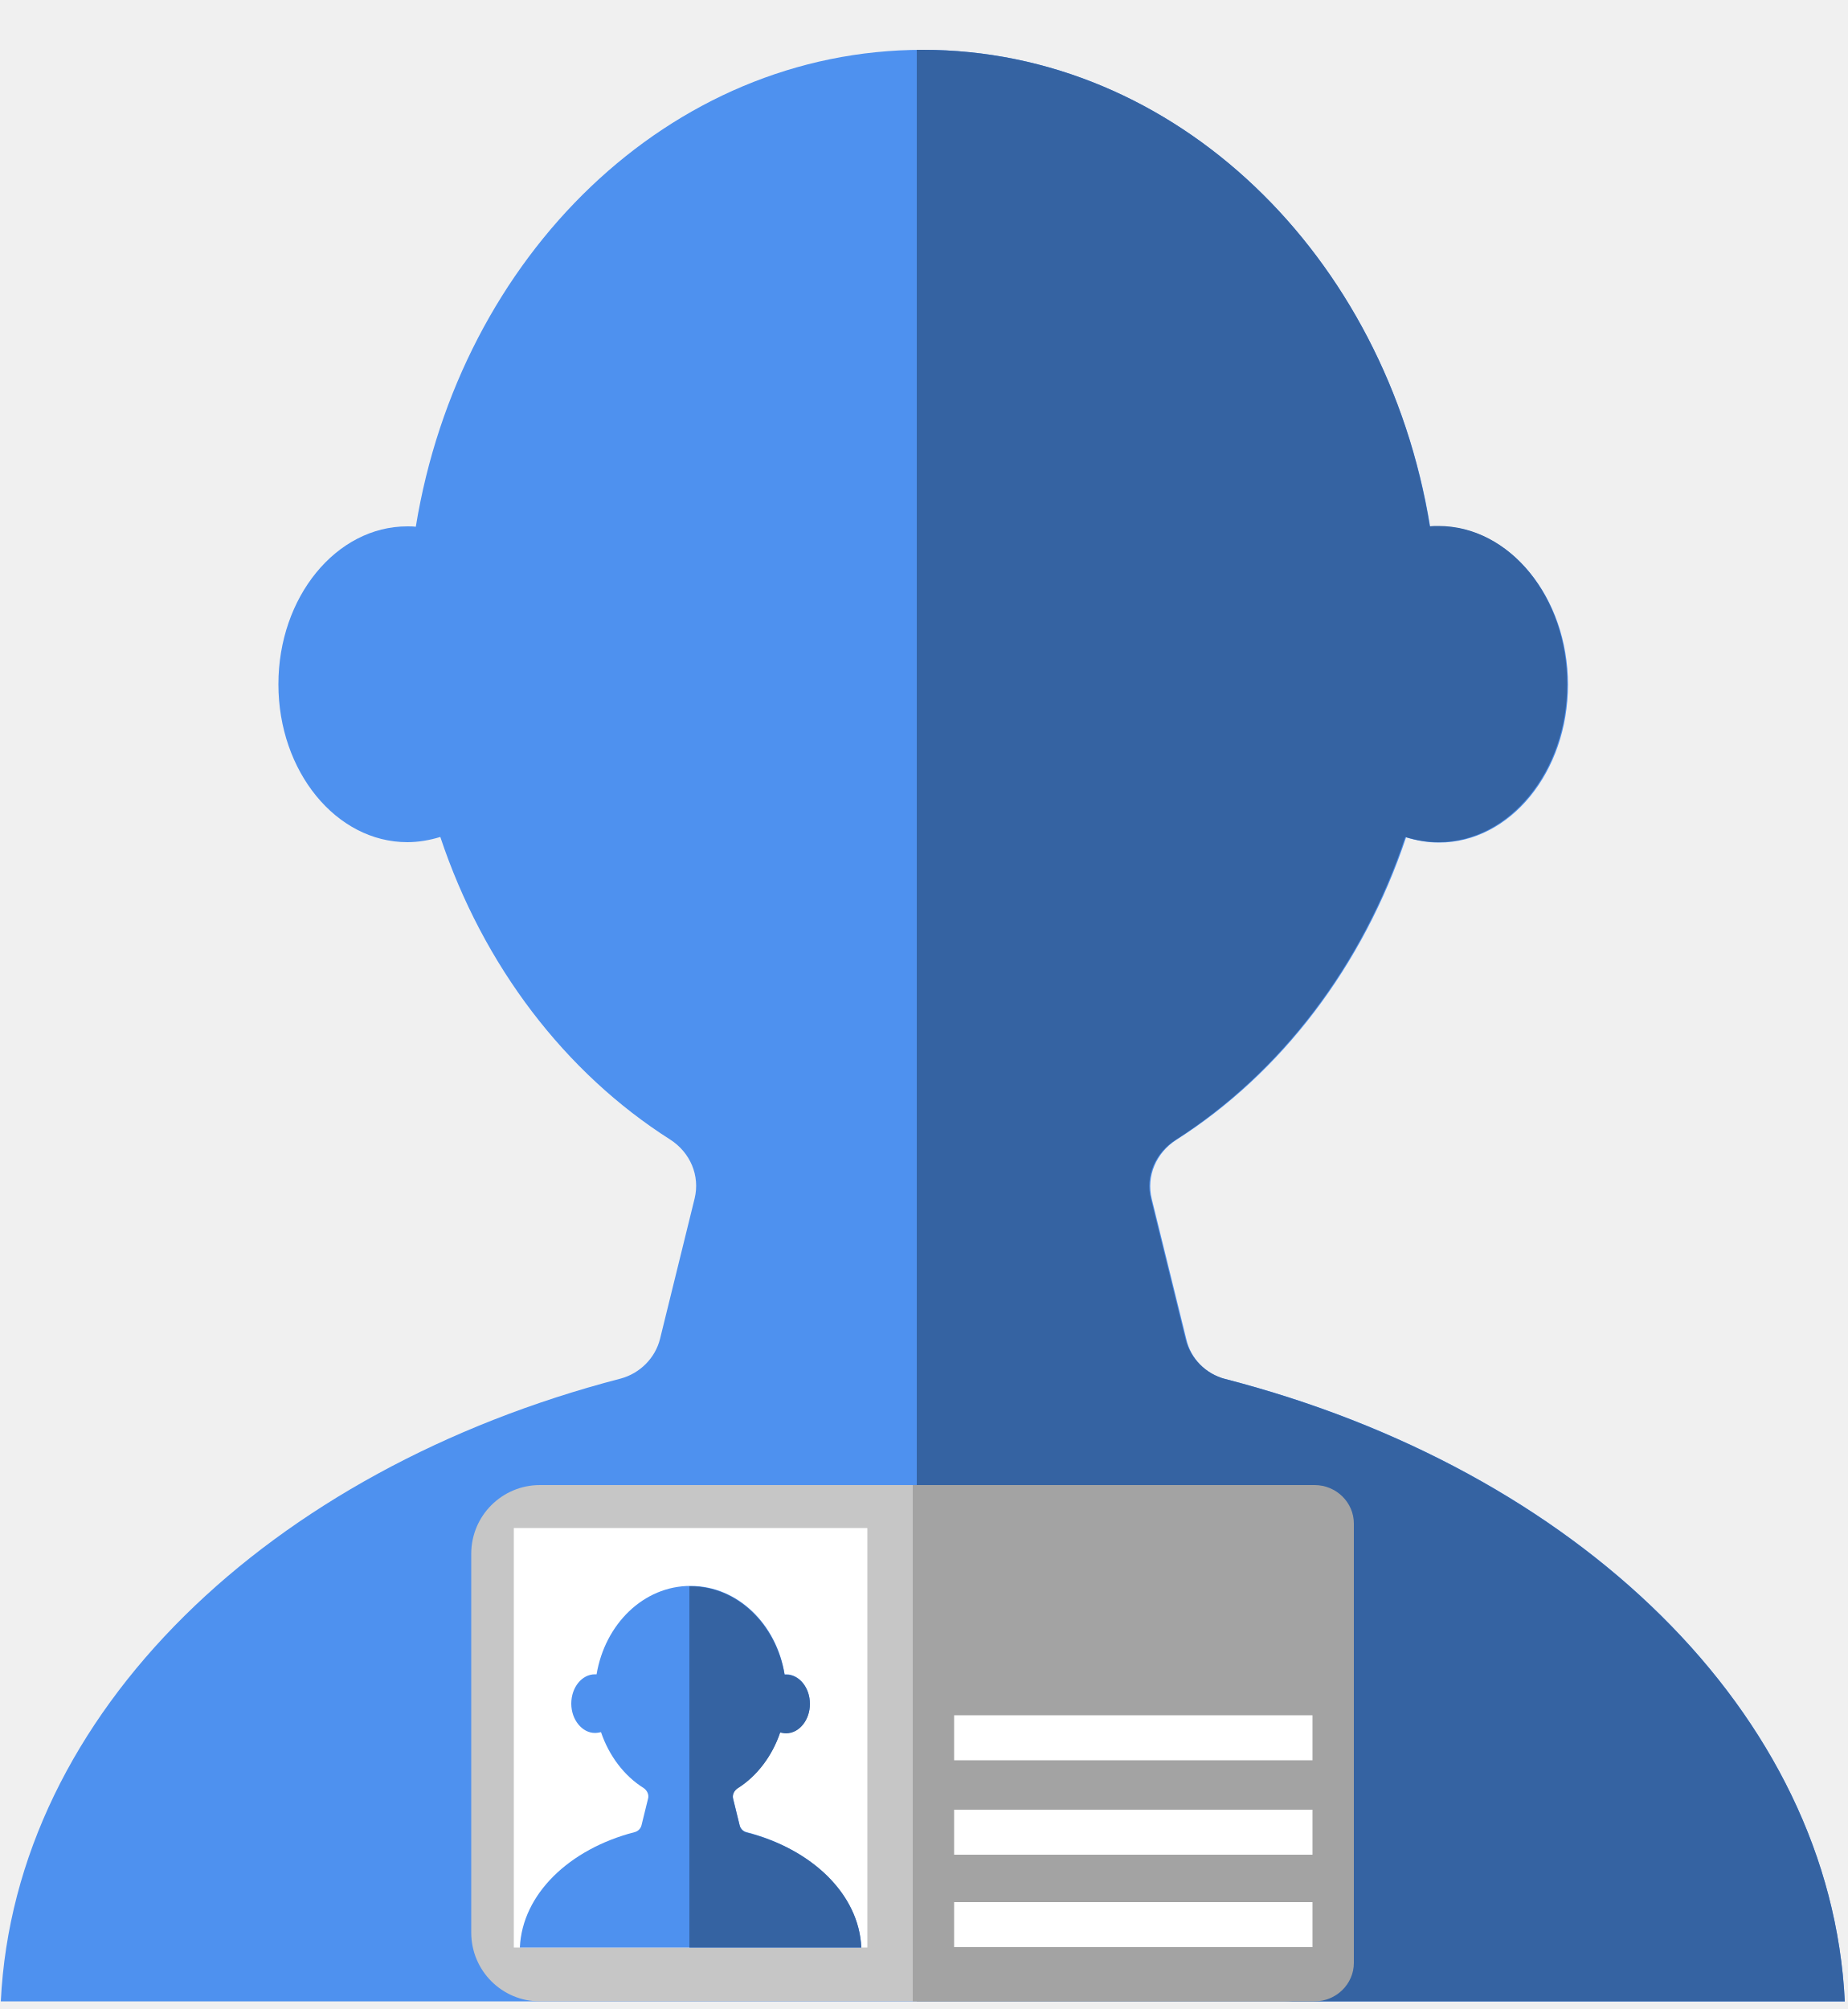
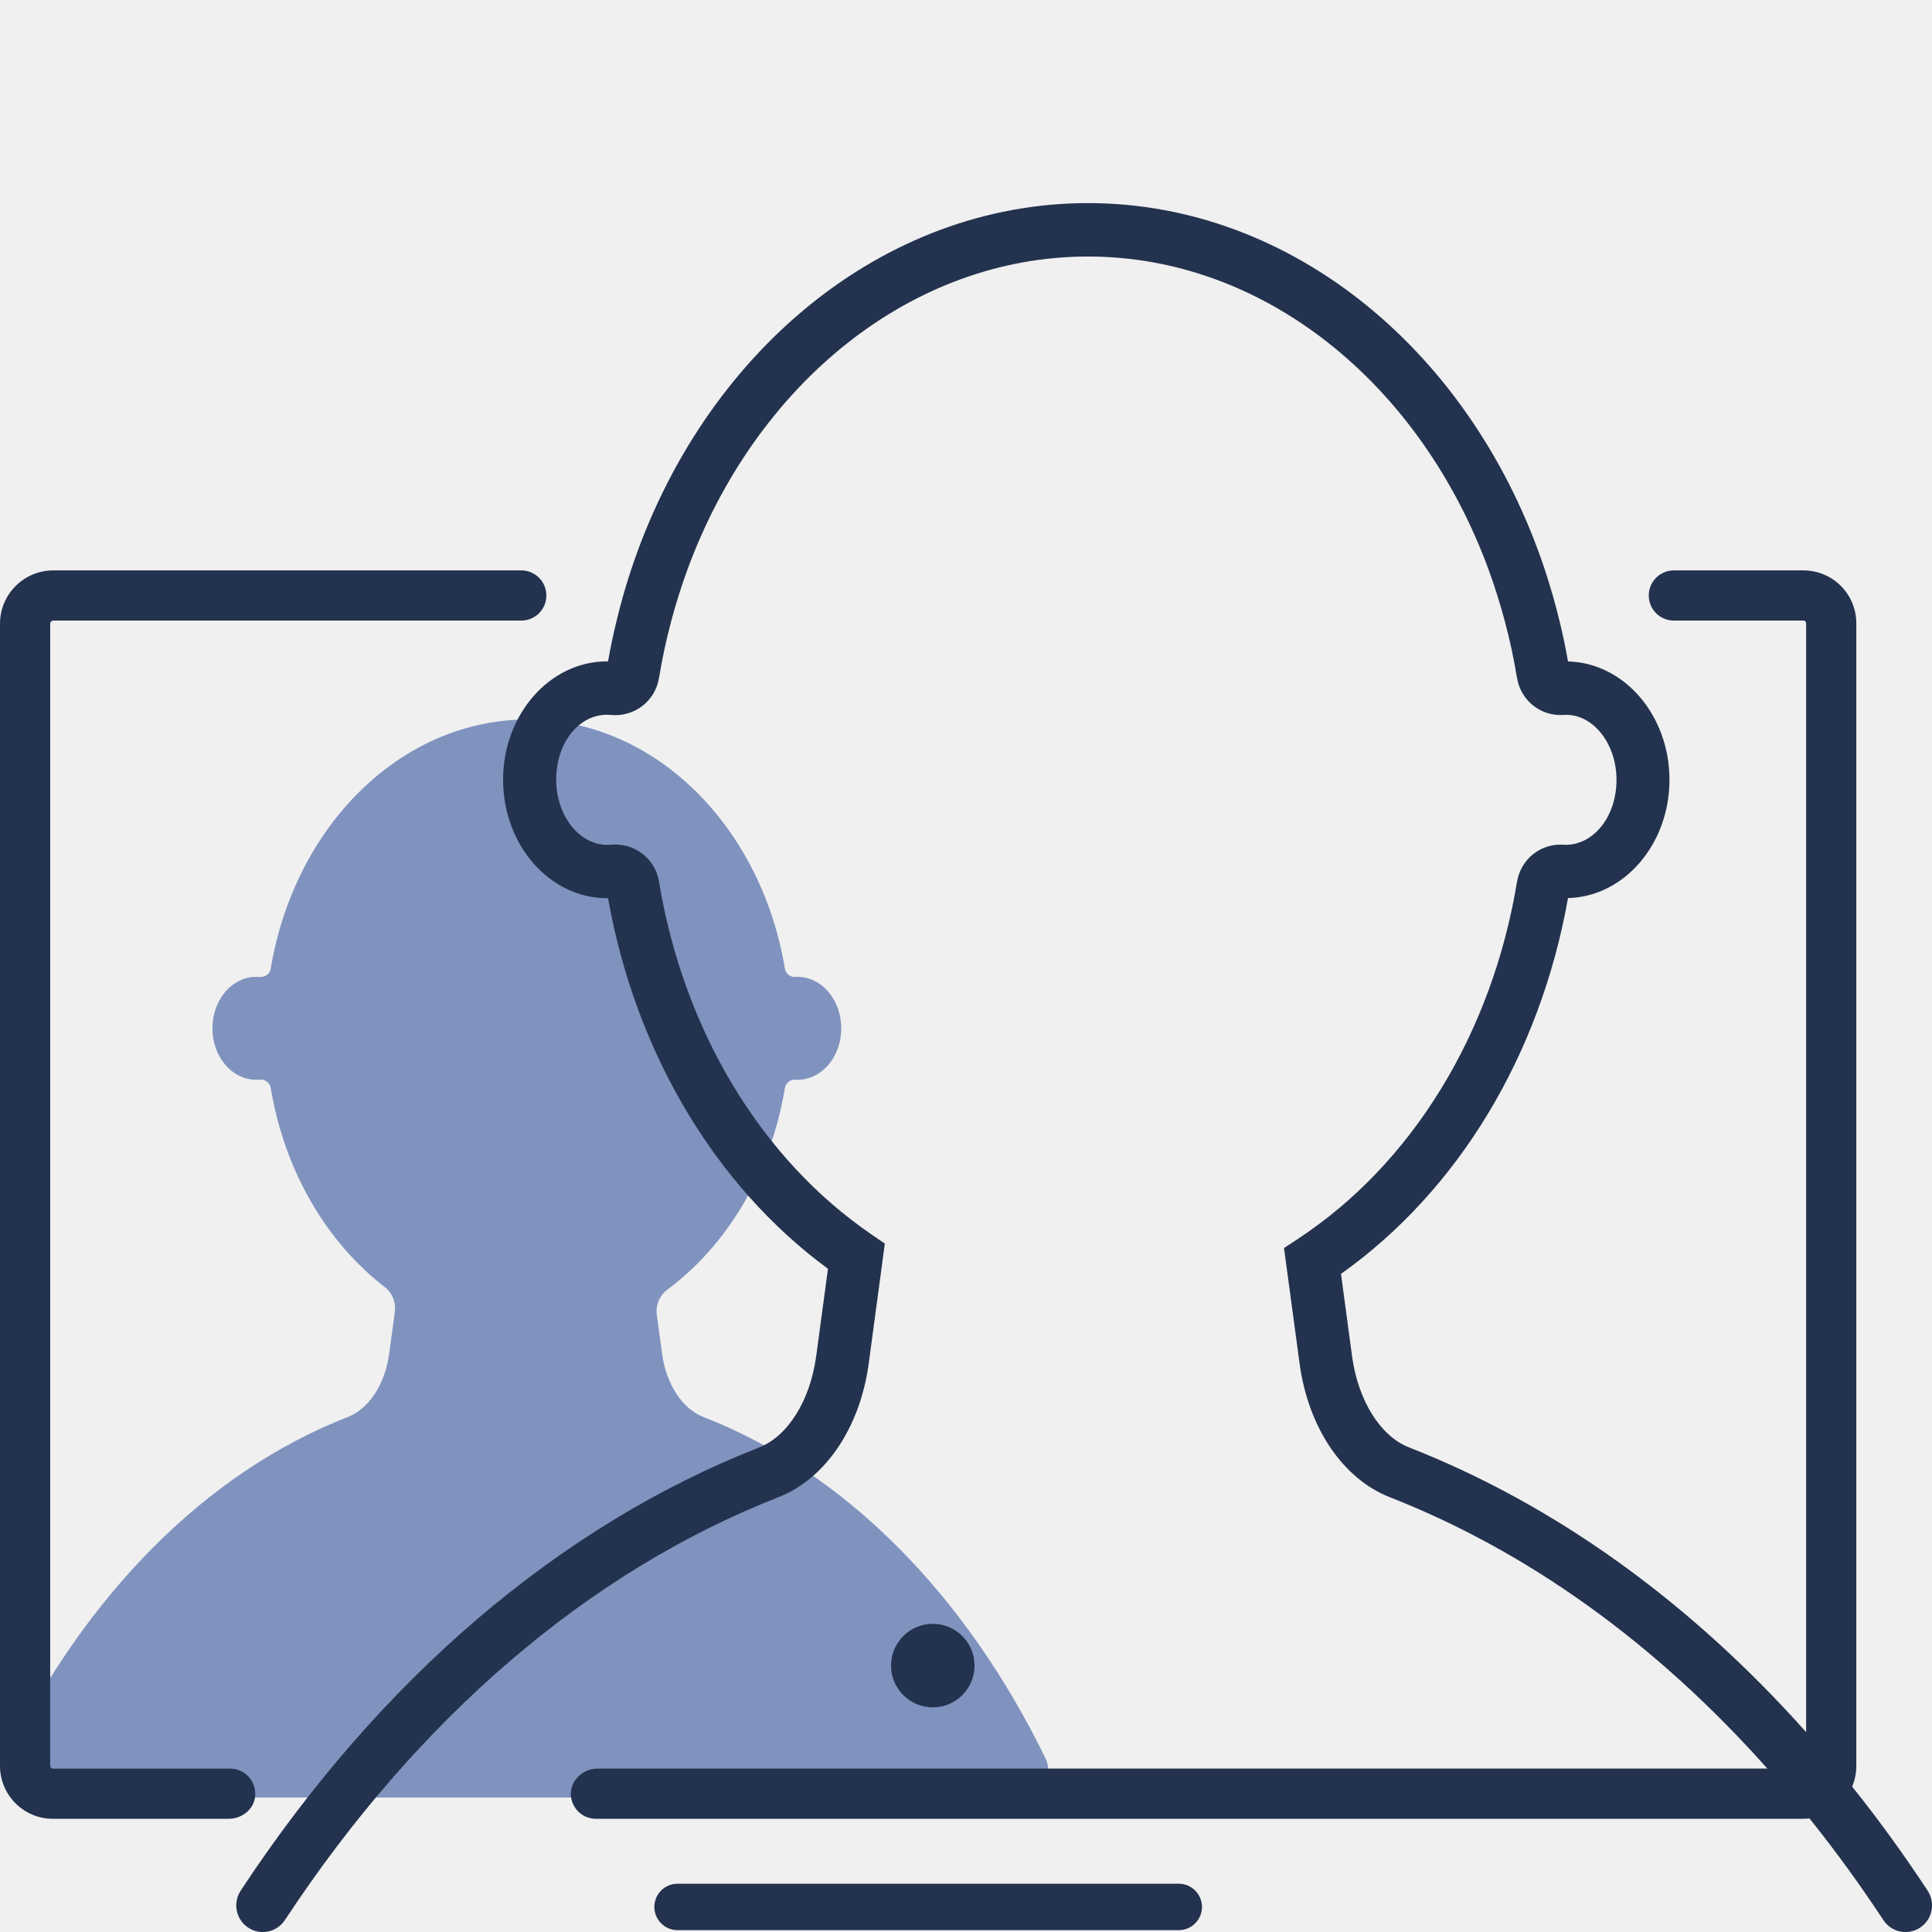
- <svg xmlns="http://www.w3.org/2000/svg" version="1.1" id="Layer_1" x="0px" y="0px" viewBox="0 0 460 500" style="enable-background:new 0 0 460 500;" xml:space="preserve">
-   <style type="text/css">
- 	.st0{fill:#4E91EF;}
- 	.st1{fill:#3563A2;}
- 	.st2{fill:#C6C6C6;}
- 	.st3{fill:#A3A3A3;}
- 	.st4{fill:#FFFFFF;}
- 	.st5{fill:#757575;}
- 	.st6{fill:#A8A8A8;}
- 	.st7{fill:#B9B9BA;}
- 	.st8{fill:#FCBC56;}
- 	.st9{fill:#E8AA58;}
- 	.st10{fill:#203C62;}
- 	.st11{fill:#2D5389;}
- </style>
+ <svg xmlns="http://www.w3.org/2000/svg" id="Layer_1" data-name="Layer 1" viewBox="0 0 800 800">
+   <defs>
+     <style>
+       .cls-1 {
+         fill: #8093bf;
+       }
+ 
+       .cls-2 {
+         fill: #23324e;
+       }
+     </style>
+   </defs>
+   <path class="cls-1" d="M291.41,586.81c-8.93-3.45-15.54-13.7-17.22-26.1l-2.21-16.24c-.55-4.02,1.11-8.03,4.36-10.45,24.8-18.44,42.83-48.38,48.67-83.49,.34-2.07,2.18-3.58,4.31-3.44,.31,.02,.63,.03,.95,.03,9.99,0,18.08-9.54,18.08-21.31s-8.1-21.31-18.08-21.31c-.32,0-.63,.01-.95,.03-2.13,.14-3.97-1.36-4.31-3.44-9.77-58.79-53.71-103.16-106.45-103.16s-96.7,44.38-106.46,103.19c-.36,2.2-2.4,3.63-4.66,3.43-.46-.04-.93-.06-1.4-.06-9.99,0-18.08,9.54-18.08,21.31s8.1,21.31,18.08,21.31c.47,0,.94-.02,1.4-.06,2.26-.2,4.29,1.23,4.66,3.43,5.71,34.42,23.14,63.9,47.18,82.43,3.16,2.43,4.74,6.38,4.21,10.33l-2.37,17.46c-1.68,12.4-8.29,22.65-17.22,26.1-58.65,22.86-108.59,73.7-141.49,141.26-3.66,7.51,1.7,16.26,10.05,16.26H422.85c8.35,0,13.7-8.75,10.05-16.26-32.89-67.56-82.83-118.4-141.49-141.26Z" />
+   <path class="cls-2" d="M798.18,782.85c-9.95-15.07-20.34-29.47-31.25-43.05-6.16-7.79-12.51-15.29-19.04-22.56-48.17-54.03-104.03-94.23-164.45-117.91-11.84-4.6-21.08-19.41-23.57-37.67l-4.6-34.18c48.47-34.37,82.46-90.55,94.01-155.61,23.27-.56,42.01-22.31,42.01-48.99s-18.74-48.43-42.01-48.99c-1-5.72-2.19-11.36-3.56-16.92-1.71-7.09-3.71-13.99-5.94-20.78-29.88-90.18-104.51-152.09-189.27-152.09s-159.43,61.9-189.27,152.09c-2.23,6.79-4.23,13.69-5.9,20.78-1.37,5.53-2.56,11.17-3.56,16.89h-.45c-23.71,0-43.01,22.01-43.01,49.03s19.3,49.03,43.01,49.03c.15,0,.3,0,.45-.04,11.28,63.61,44.2,119.06,91.07,153.5l-4.9,36.26c-2.49,18.3-11.73,33.1-23.6,37.71-82.76,32.47-157.02,95.94-214.69,183.52-3.34,5.08-1.97,11.95,3.08,15.29,1.86,1.26,3.97,1.86,6.05,1.86,3.56,0,7.05-1.74,9.17-4.94,55.15-83.8,125.85-144.37,204.38-175.13,19.45-7.61,33.77-28.76,37.37-55.3l6.68-49.69-5.6-3.86c-45.69-31.25-77.75-84.5-87.92-146.07-1.6-9.61-10.24-16.18-20-15.25-12.14,1.04-22.56-11.36-22.56-26.87s9.43-26.94,21.04-26.94c.52,0,1,.04,1.48,.07,9.8,.96,18.45-5.64,20.04-15.29,1.34-8.09,3.04-16.03,5.12-23.75,1.89-7.13,4.08-14.03,6.53-20.78,28.32-77.45,93-130,166-130s137.69,52.55,166,130c2.45,6.75,4.64,13.69,6.53,20.78,2.08,7.72,3.79,15.66,5.12,23.75,1.56,9.35,9.83,15.92,19.22,15.29,11.95-.85,21.97,11.65,21.97,26.87s-9.46,26.91-21.04,26.91c-.3,0-.63,0-.96-.04-9.35-.63-17.63,5.94-19.19,15.33-10.39,62.91-43.46,116.79-90.7,147.86l-5.79,3.82,6.46,47.88c3.6,26.53,17.93,47.69,37.37,55.3,57.3,22.45,110.45,60.75,156.35,112.41,5.98,6.64,11.76,13.55,17.44,20.63,10.65,13.29,20.86,27.31,30.58,42.08,3.34,5.08,10.17,6.46,15.22,3.08,5.05-3.34,6.42-10.21,3.08-15.29Z" />
  <g>
-     <g>
-       <g>
-         <path class="st0" d="M295.3,333.3l-8.6-34.9c-1.4-5.7,1.1-11.5,6.1-14.7c26.1-16.6,46.5-43.3,57.2-75.3c2.6,0.8,5.3,1.3,8.2,1.3     c17.7,0,32.1-17.6,32.1-39.3S375.8,131,358.1,131c-0.7,0-1.4,0-2.1,0.1C345,63.6,292.7,12.4,229.7,12.4S114.5,63.6,103.5,131.1     c-0.7-0.1-1.4-0.1-2.1-0.1c-17.7,0-32.1,17.6-32.1,39.3s14.4,39.3,32.1,39.3c2.8,0,5.6-0.5,8.2-1.3     c10.7,32.1,31.1,58.7,57.2,75.3c5,3.2,7.5,9,6.1,14.7l-8.6,34.9c-1.2,4.8-5,8.6-9.8,9.9C67.1,365.8,3.7,426.3,0.2,498.1h459     c-3.5-71.9-66.9-132.4-154.2-154.9C300.2,342,296.4,338.2,295.3,333.3z" />
-       </g>
-       <g>
-         <path class="st1" d="M459.2,498.1h-231V12.4h1.5c62.9,0,115.3,51.1,126.2,118.6c0.7-0.1,1.4-0.1,2.1-0.1     c17.7,0,32.1,17.6,32.1,39.4c0,21.7-14.4,39.3-32.1,39.3c-2.8,0-5.6-0.5-8.2-1.3c-10.7,32.1-31.1,58.7-57.2,75.4     c-5,3.2-7.6,9-6.1,14.7l8.6,34.9c1.2,4.8,5,8.6,9.8,9.9C392.4,365.8,455.7,426.3,459.2,498.1z" />
-       </g>
-     </g>
-     <g>
-       <path class="st2" d="M319.9,498.1H134.4c-9.5,0-17.1-7.7-17.1-17.1v-94.3c0-9.5,7.7-17.1,17.1-17.1h185.4    c9.5,0,17.1,7.7,17.1,17.1V481C337,490.5,329.3,498.1,319.9,498.1z" />
-       <path class="st3" d="M337,379.2v109.3c0,5.3-4.4,9.6-9.8,9.6h-100V369.6h100C332.6,369.6,337,373.9,337,379.2z" />
-       <g>
-         <rect x="127.9" y="380.3" class="st4" width="88" height="104.4" />
-         <g>
-           <g>
-             <path class="st0" d="M184.1,454.2l-1.6-6.5c-0.3-1.1,0.2-2.1,1.1-2.7c4.8-3.1,8.6-8,10.6-13.9c0.5,0.2,1,0.2,1.5,0.2       c3.3,0,5.9-3.3,5.9-7.3c0-4-2.7-7.3-5.9-7.3c-0.1,0-0.3,0-0.4,0c-2-12.5-11.7-22-23.4-22s-21.3,9.5-23.4,22c-0.1,0-0.3,0-0.4,0       c-3.3,0-5.9,3.3-5.9,7.3c0,4,2.7,7.3,5.9,7.3c0.5,0,1-0.1,1.5-0.2c2,5.9,5.8,10.9,10.6,13.9c0.9,0.6,1.4,1.7,1.1,2.7l-1.6,6.5       c-0.2,0.9-0.9,1.6-1.8,1.8c-16.2,4.2-27.9,15.4-28.5,28.7h85c-0.6-13.3-12.4-24.5-28.5-28.7C185,455.8,184.3,455.1,184.1,454.2       z" />
-           </g>
-           <g>
-             <path class="st1" d="M214.4,484.7h-42.8v-89.9h0.3c11.6,0,21.3,9.5,23.4,22c0.1,0,0.3,0,0.4,0c3.3,0,5.9,3.3,5.9,7.3       c0,4-2.7,7.3-5.9,7.3c-0.5,0-1-0.1-1.5-0.2c-2,5.9-5.8,10.9-10.6,13.9c-0.9,0.6-1.4,1.7-1.1,2.7l1.6,6.5       c0.2,0.9,0.9,1.6,1.8,1.8C202.1,460.2,213.8,471.4,214.4,484.7z" />
-           </g>
-         </g>
-       </g>
-       <rect x="237.5" y="426.9" class="st4" width="89.2" height="11.2" />
-       <rect x="237.5" y="450.4" class="st4" width="89.2" height="11.2" />
-       <rect x="237.5" y="473.4" class="st4" width="89.2" height="11.2" />
-     </g>
+     <path class="cls-2" d="M22.08,236.19c-12.2,0-22.08,9.89-22.08,22.08v472.96c0,12.06,9.8,21.9,21.9,21.9H94.64c5.07,0,9.84-3.32,10.85-8.29,.75-3.67-.53-7.1-2.83-9.45-1.89-1.89-4.49-3.04-7.35-3.04H21.9c-.63,0-1.11-.52-1.11-1.11V258.27c0-.72,.58-1.3,1.3-1.3H215.85c5.74,0,10.39-4.65,10.39-10.39h0c0-5.74-4.65-10.39-10.39-10.39H22.08Z" />
+     <path class="cls-2" d="M746.77,236.19h-53.66c-5.74,0-10.39,4.65-10.39,10.39h0c0,5.74,4.65,10.39,10.39,10.39h53.66c.59,0,1.11,.48,1.11,1.11v473.15c0,.61-.5,1.11-1.11,1.11H247.41c-6.07,0-11.39,4.98-11.02,11.04,.16,2.6,1.28,4.95,3.02,6.7,1.89,1.89,4.49,3.04,7.35,3.04h500.01c.85,0,1.71-.04,2.52-.15,7.98-.93,14.62-6.09,17.63-13.18,1.11-2.63,1.74-5.53,1.74-8.57V258.09c0-12.09-9.8-21.9-21.9-21.9Z" />
  </g>
+   <circle class="cls-2" cx="386.25" cy="689.69" r="17.29" />
+   <path class="cls-2" d="M488.1,799.23h-207.54c-5.31,0-9.61-4.3-9.61-9.61s4.3-9.61,9.61-9.61h207.54c5.31,0,9.61,4.3,9.61,9.61s-4.3,9.61-9.61,9.61Z" />
</svg>
